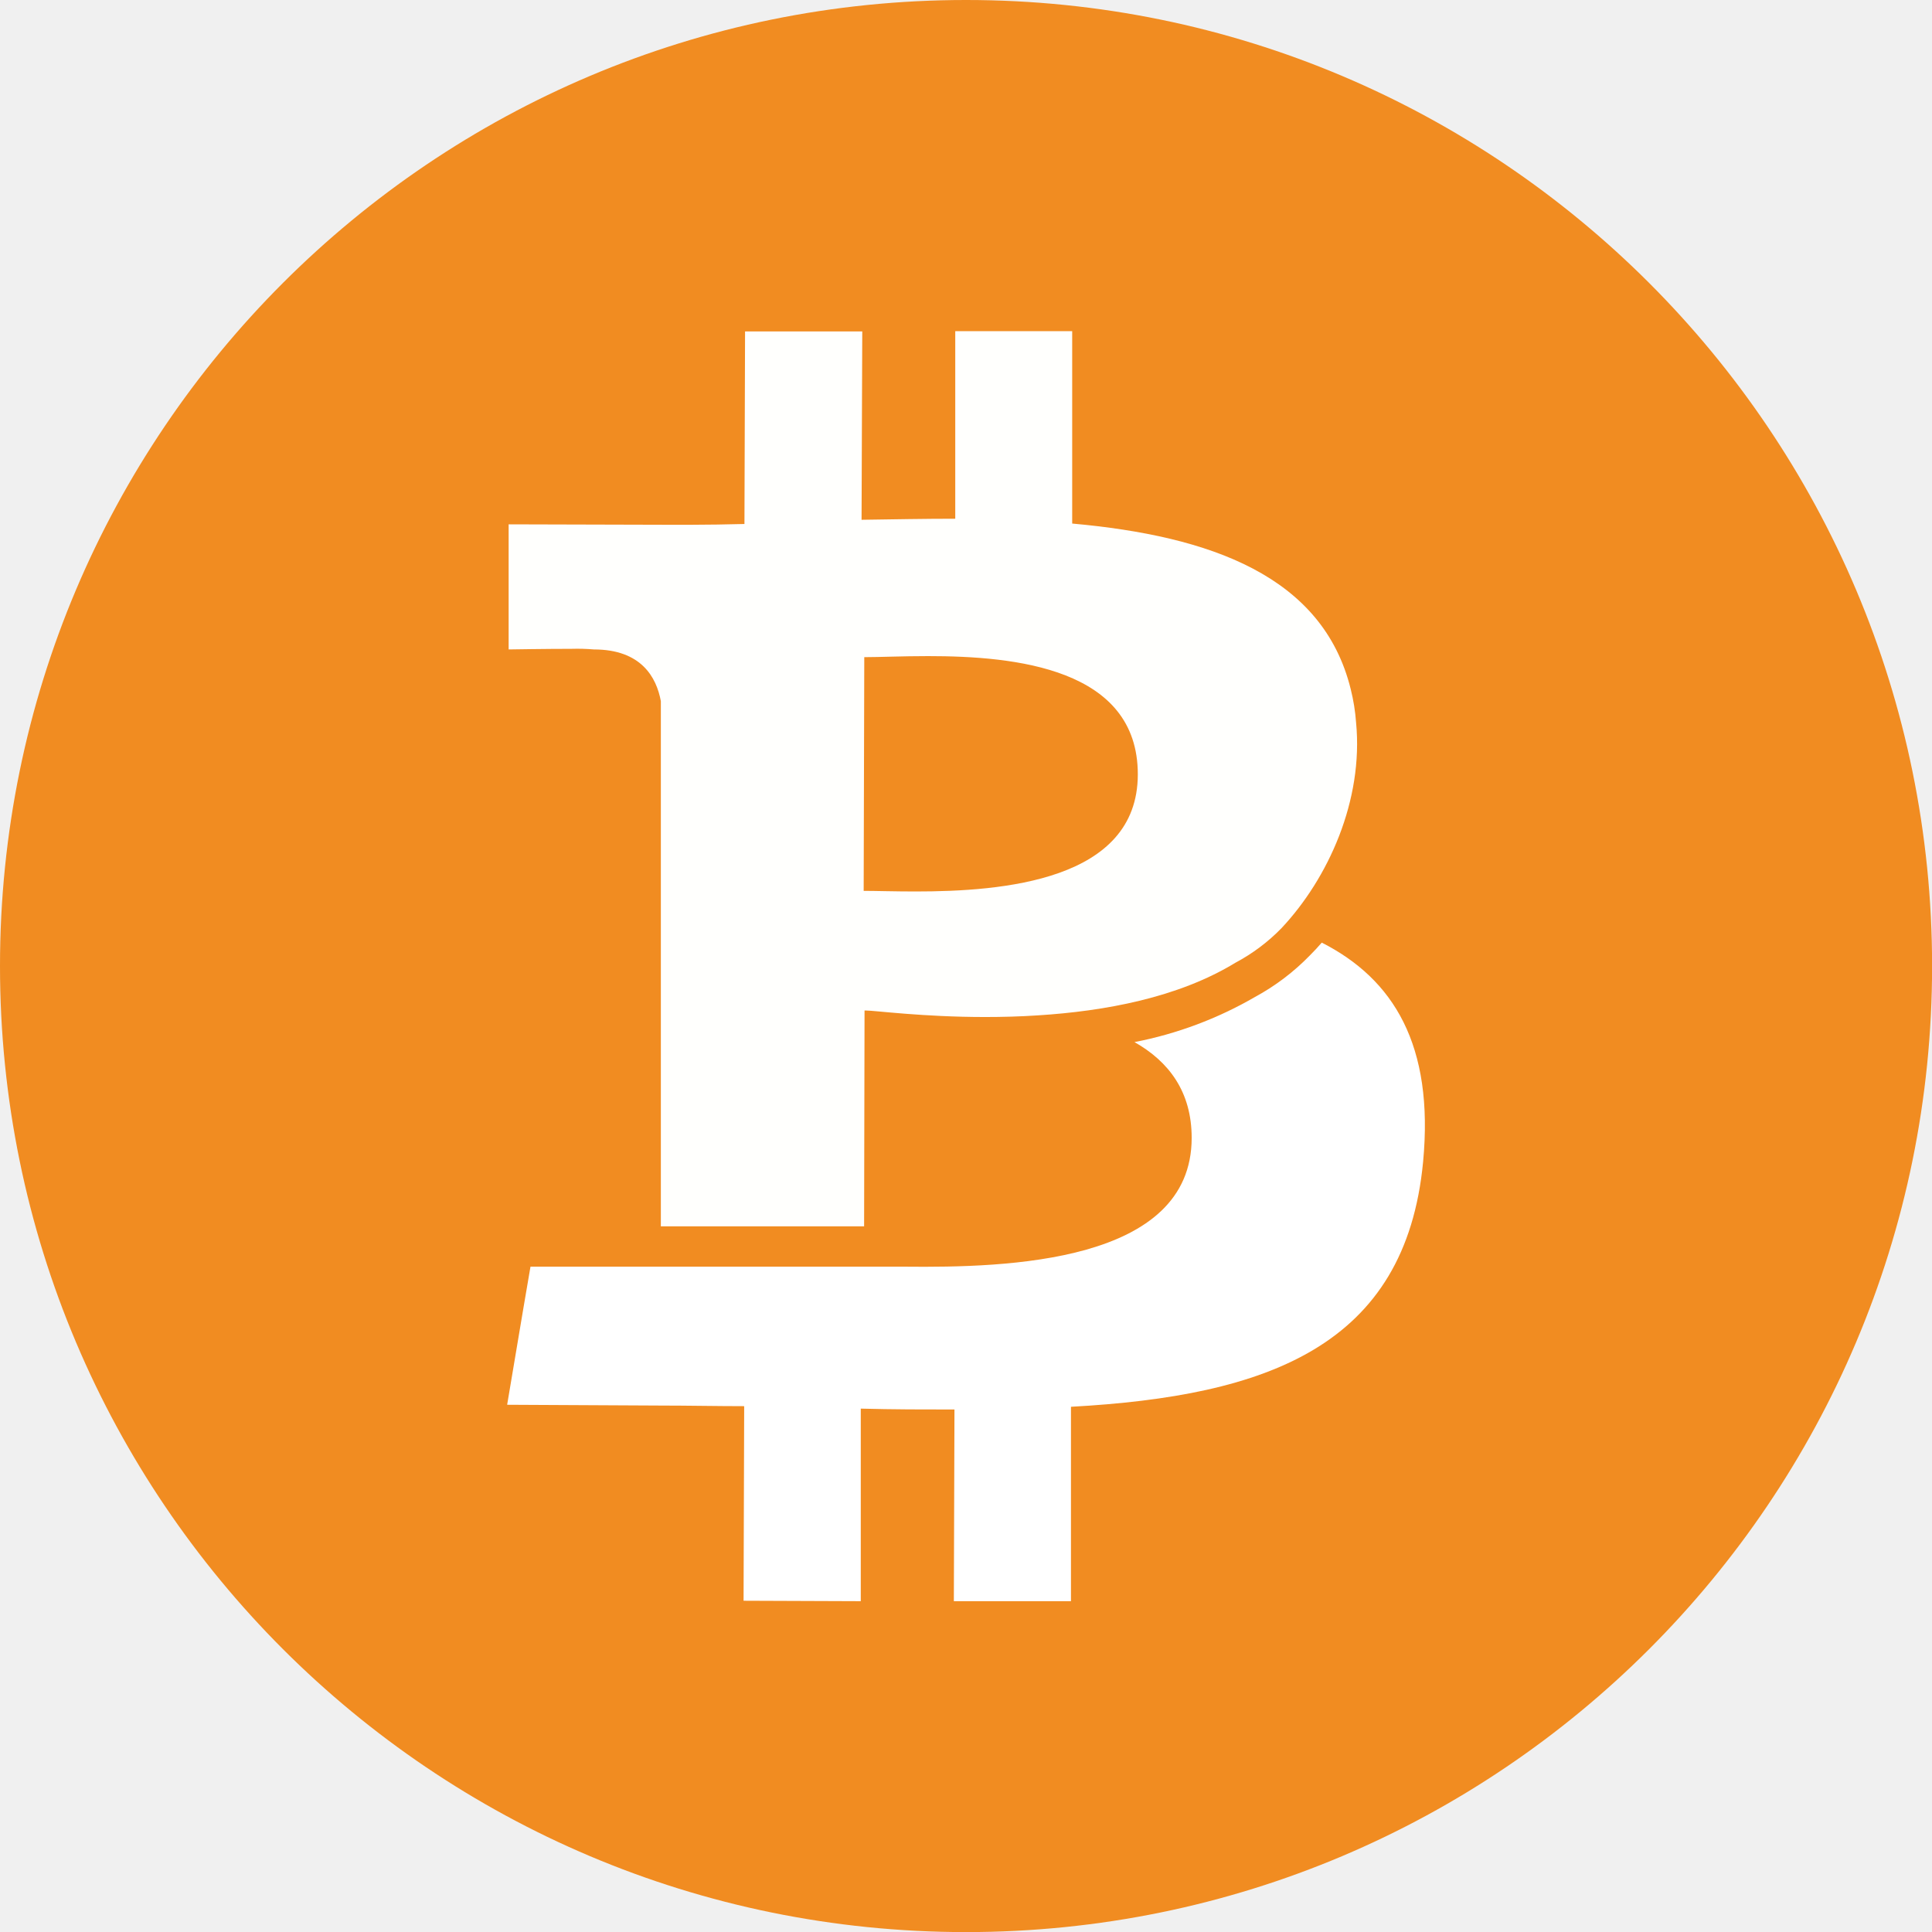
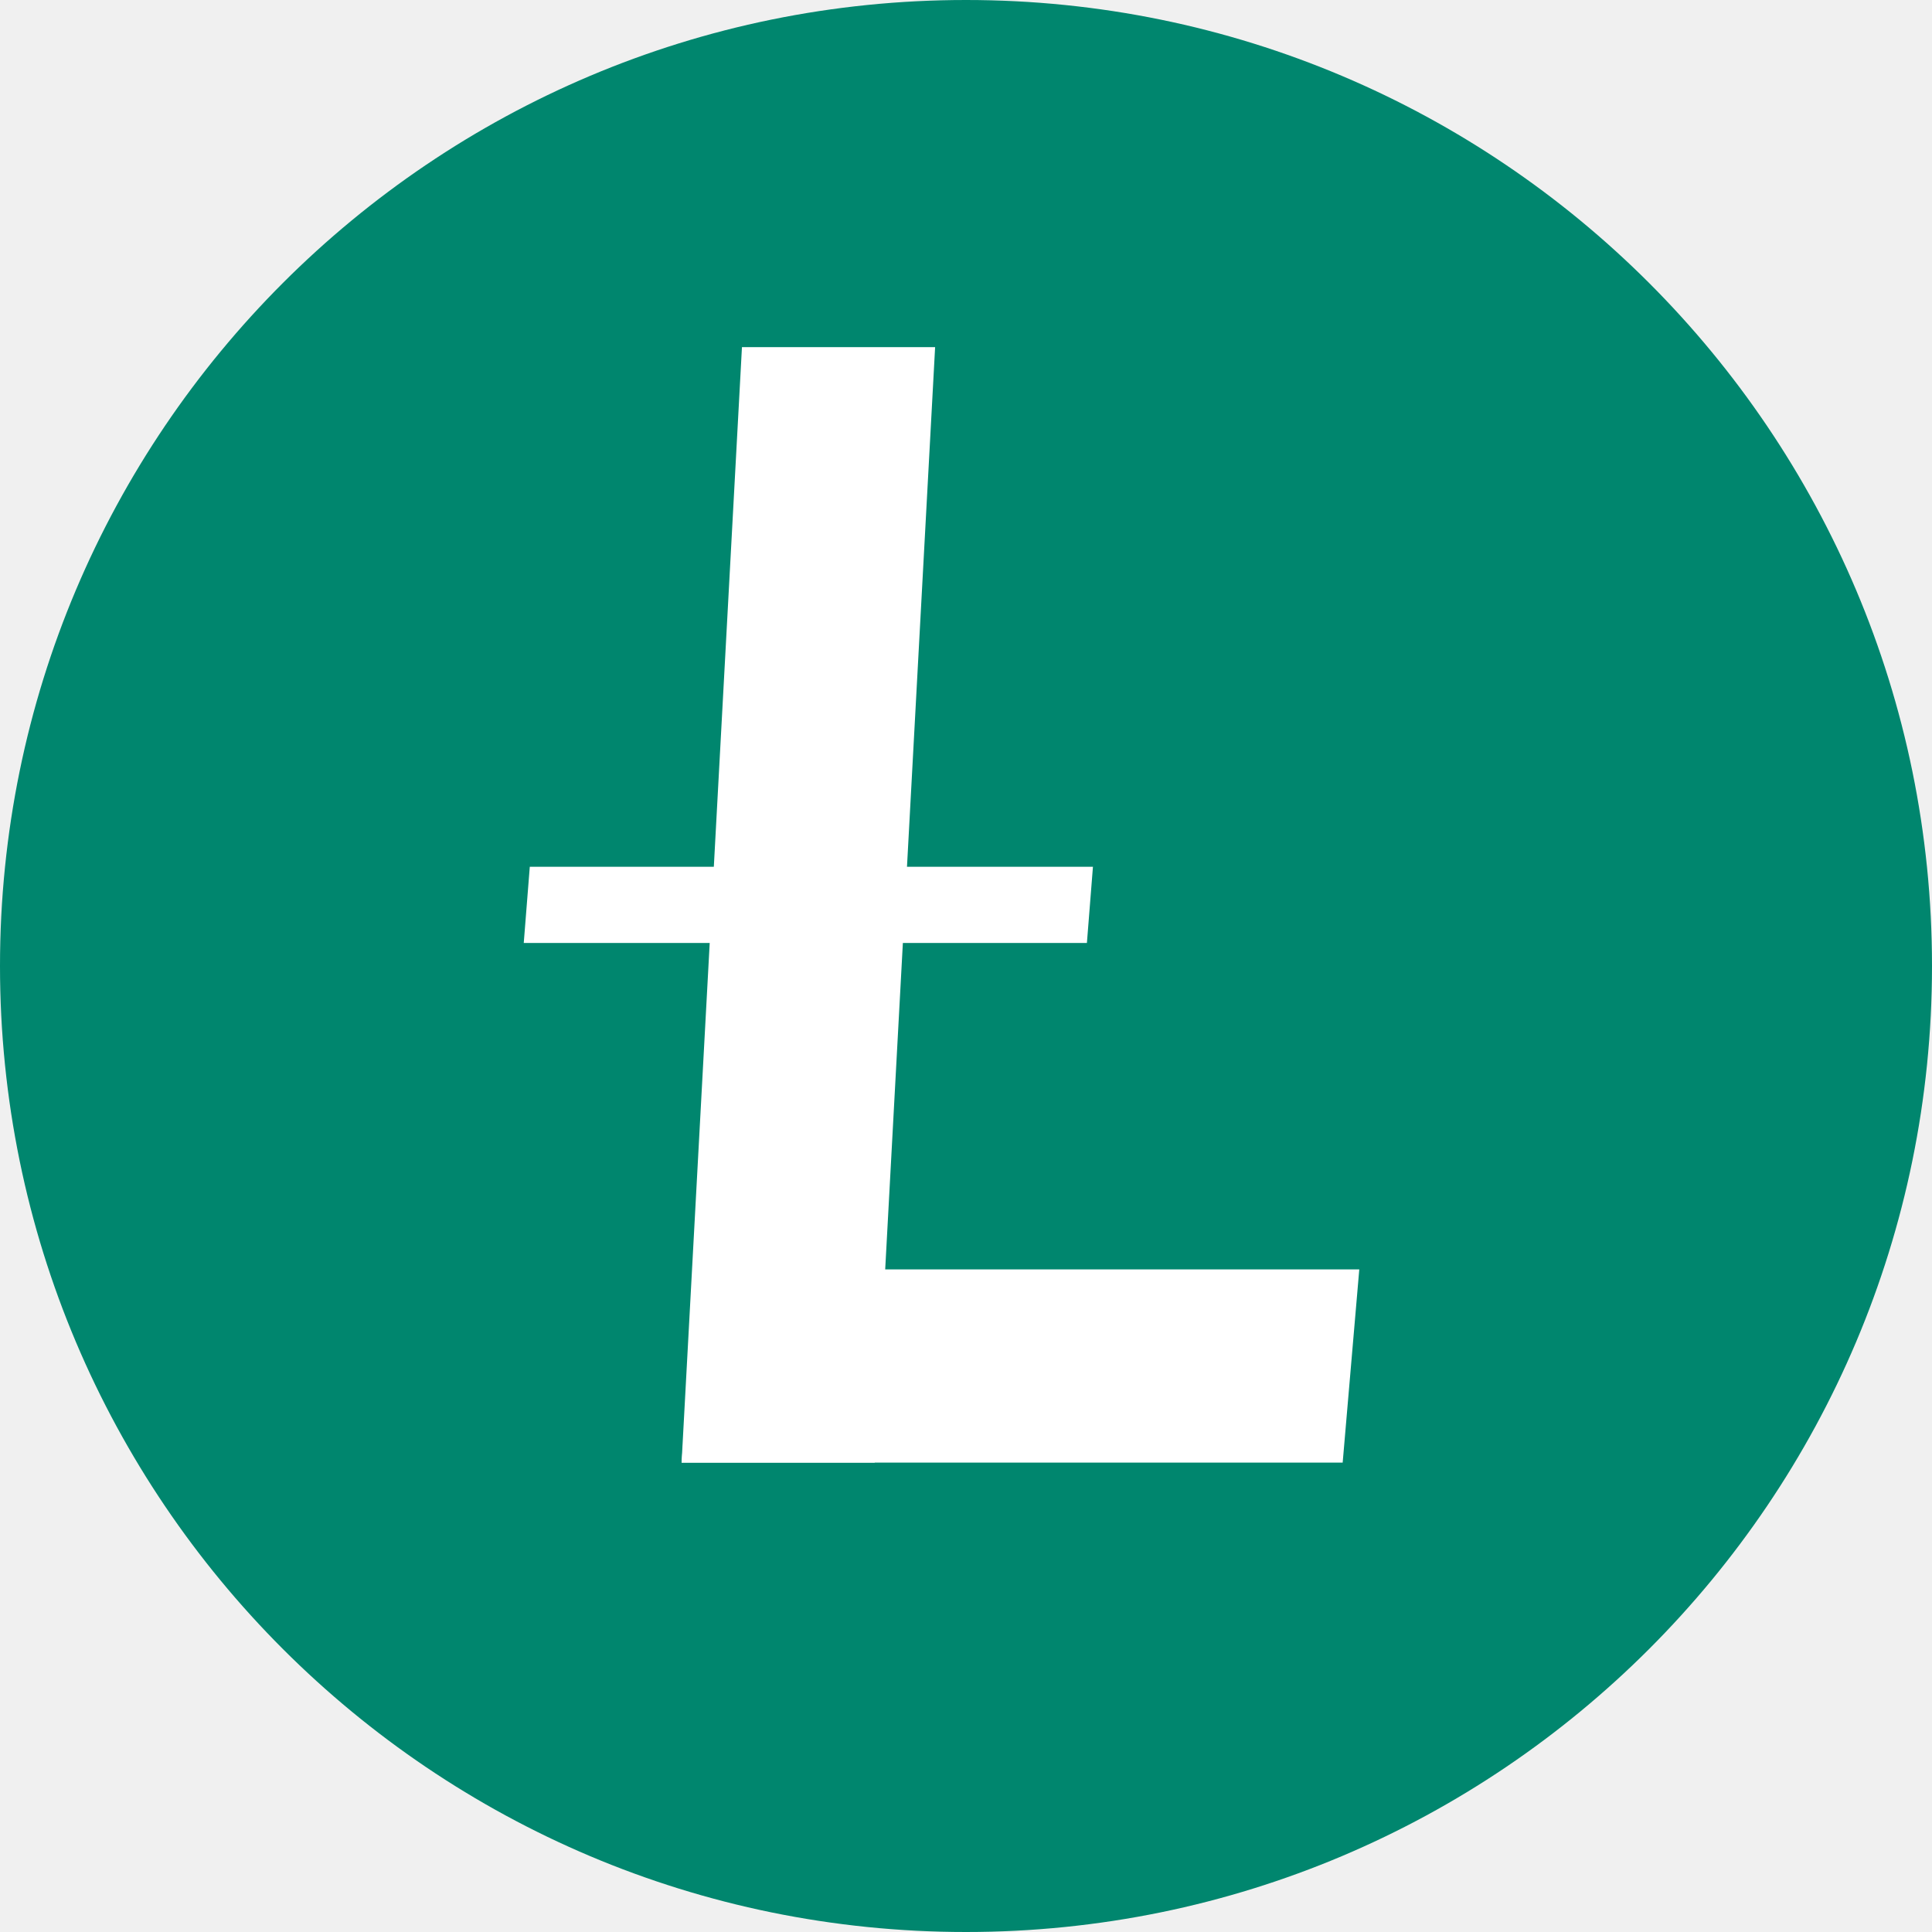
- <svg xmlns="http://www.w3.org/2000/svg" id="Layer_1" data-name="Layer 1" viewBox="0 0 220.23 220.23">
-   <defs>
-     <style>.cls-1{fill:#f18c21;}.cls-2{fill:#fff;}.cls-3{fill:#fffffd;}</style>
-   </defs>
-   <circle class="cls-1" cx="110.12" cy="110.12" r="110.12" />
-   <path class="cls-2" d="M448.1,275.31c-2,21-17.72,26.69-40.14,27.92l0,22.16-13.35,0,.07-21.85c-3.47,0-7,0-10.68-.1l0,21.95-13.36-.05.07-22.18c-3.13,0-6.34-.07-9.54-.07L343.69,303l1.85-11,.81-4.74h37.93c.69,0,1.48,0,2.38,0,.73,0,1.52,0,2.37,0,11.62.12,32.69-.42,32.69-14.68,0-5.27-2.61-8.71-6.52-10.92a44.16,44.16,0,0,0,13.73-5.14,26,26,0,0,0,6.27-4.75c.47-.47.92-.95,1.35-1.45C444.73,254.48,449.36,262,448.1,275.31Z" transform="translate(-285.88 -142.87)" />
-   <path class="cls-3" d="M440.46,225.23a22,22,0,0,0-.61-3.8c-3.18-12.91-16-17.46-31.75-18.88l0-21.93-13.33,0L394.77,202c-3.51,0-7.12.07-10.68.12l.08-21.47-13.36,0-.07,21.95c-2.07.05-4.13.09-6.15.09-.78,0-1.56,0-2.32,0v0l-18.41-.05,0,14.26s4.3-.07,7.17-.07a22.46,22.46,0,0,1,2.54.07c5.41,0,7.14,3.18,7.64,5.89l0,25,0,34.87h23.17l.05-24.6h.17c1,0,6.5.74,13.57.74,1.92,0,4-.05,6.05-.19,7.57-.48,15.94-2,22.49-6a21.25,21.25,0,0,0,5.24-3.93C437.29,243,441.32,234.1,440.46,225.23Zm-50.24,19.26c-2.38,0-4.44-.07-5.89-.07l.07-26.64c1.74,0,4.32-.12,7.29-.12,9.89,0,23.91,1.37,23.89,13.5S400.13,244.49,390.22,244.49Z" transform="translate(-285.88 -142.87)" />
+ <svg xmlns="http://www.w3.org/2000/svg" width="512" height="512" viewBox="0 0 512 512" fill="none">
+   <circle cx="256" cy="256" r="256" fill="#00866E" />
+   <path d="M185.026 336.41H360.223L355.823 387.599H180.626L185.026 336.41Z" fill="white" />
+   <path d="M140.4 229.706H289.642L288.042 249.894H138.8L140.4 229.706Z" fill="white" />
+   <path d="M180.626 387.6L196.626 92L247.815 92L231.815 387.6L180.626 387.6Z" fill="white" />
</svg>
